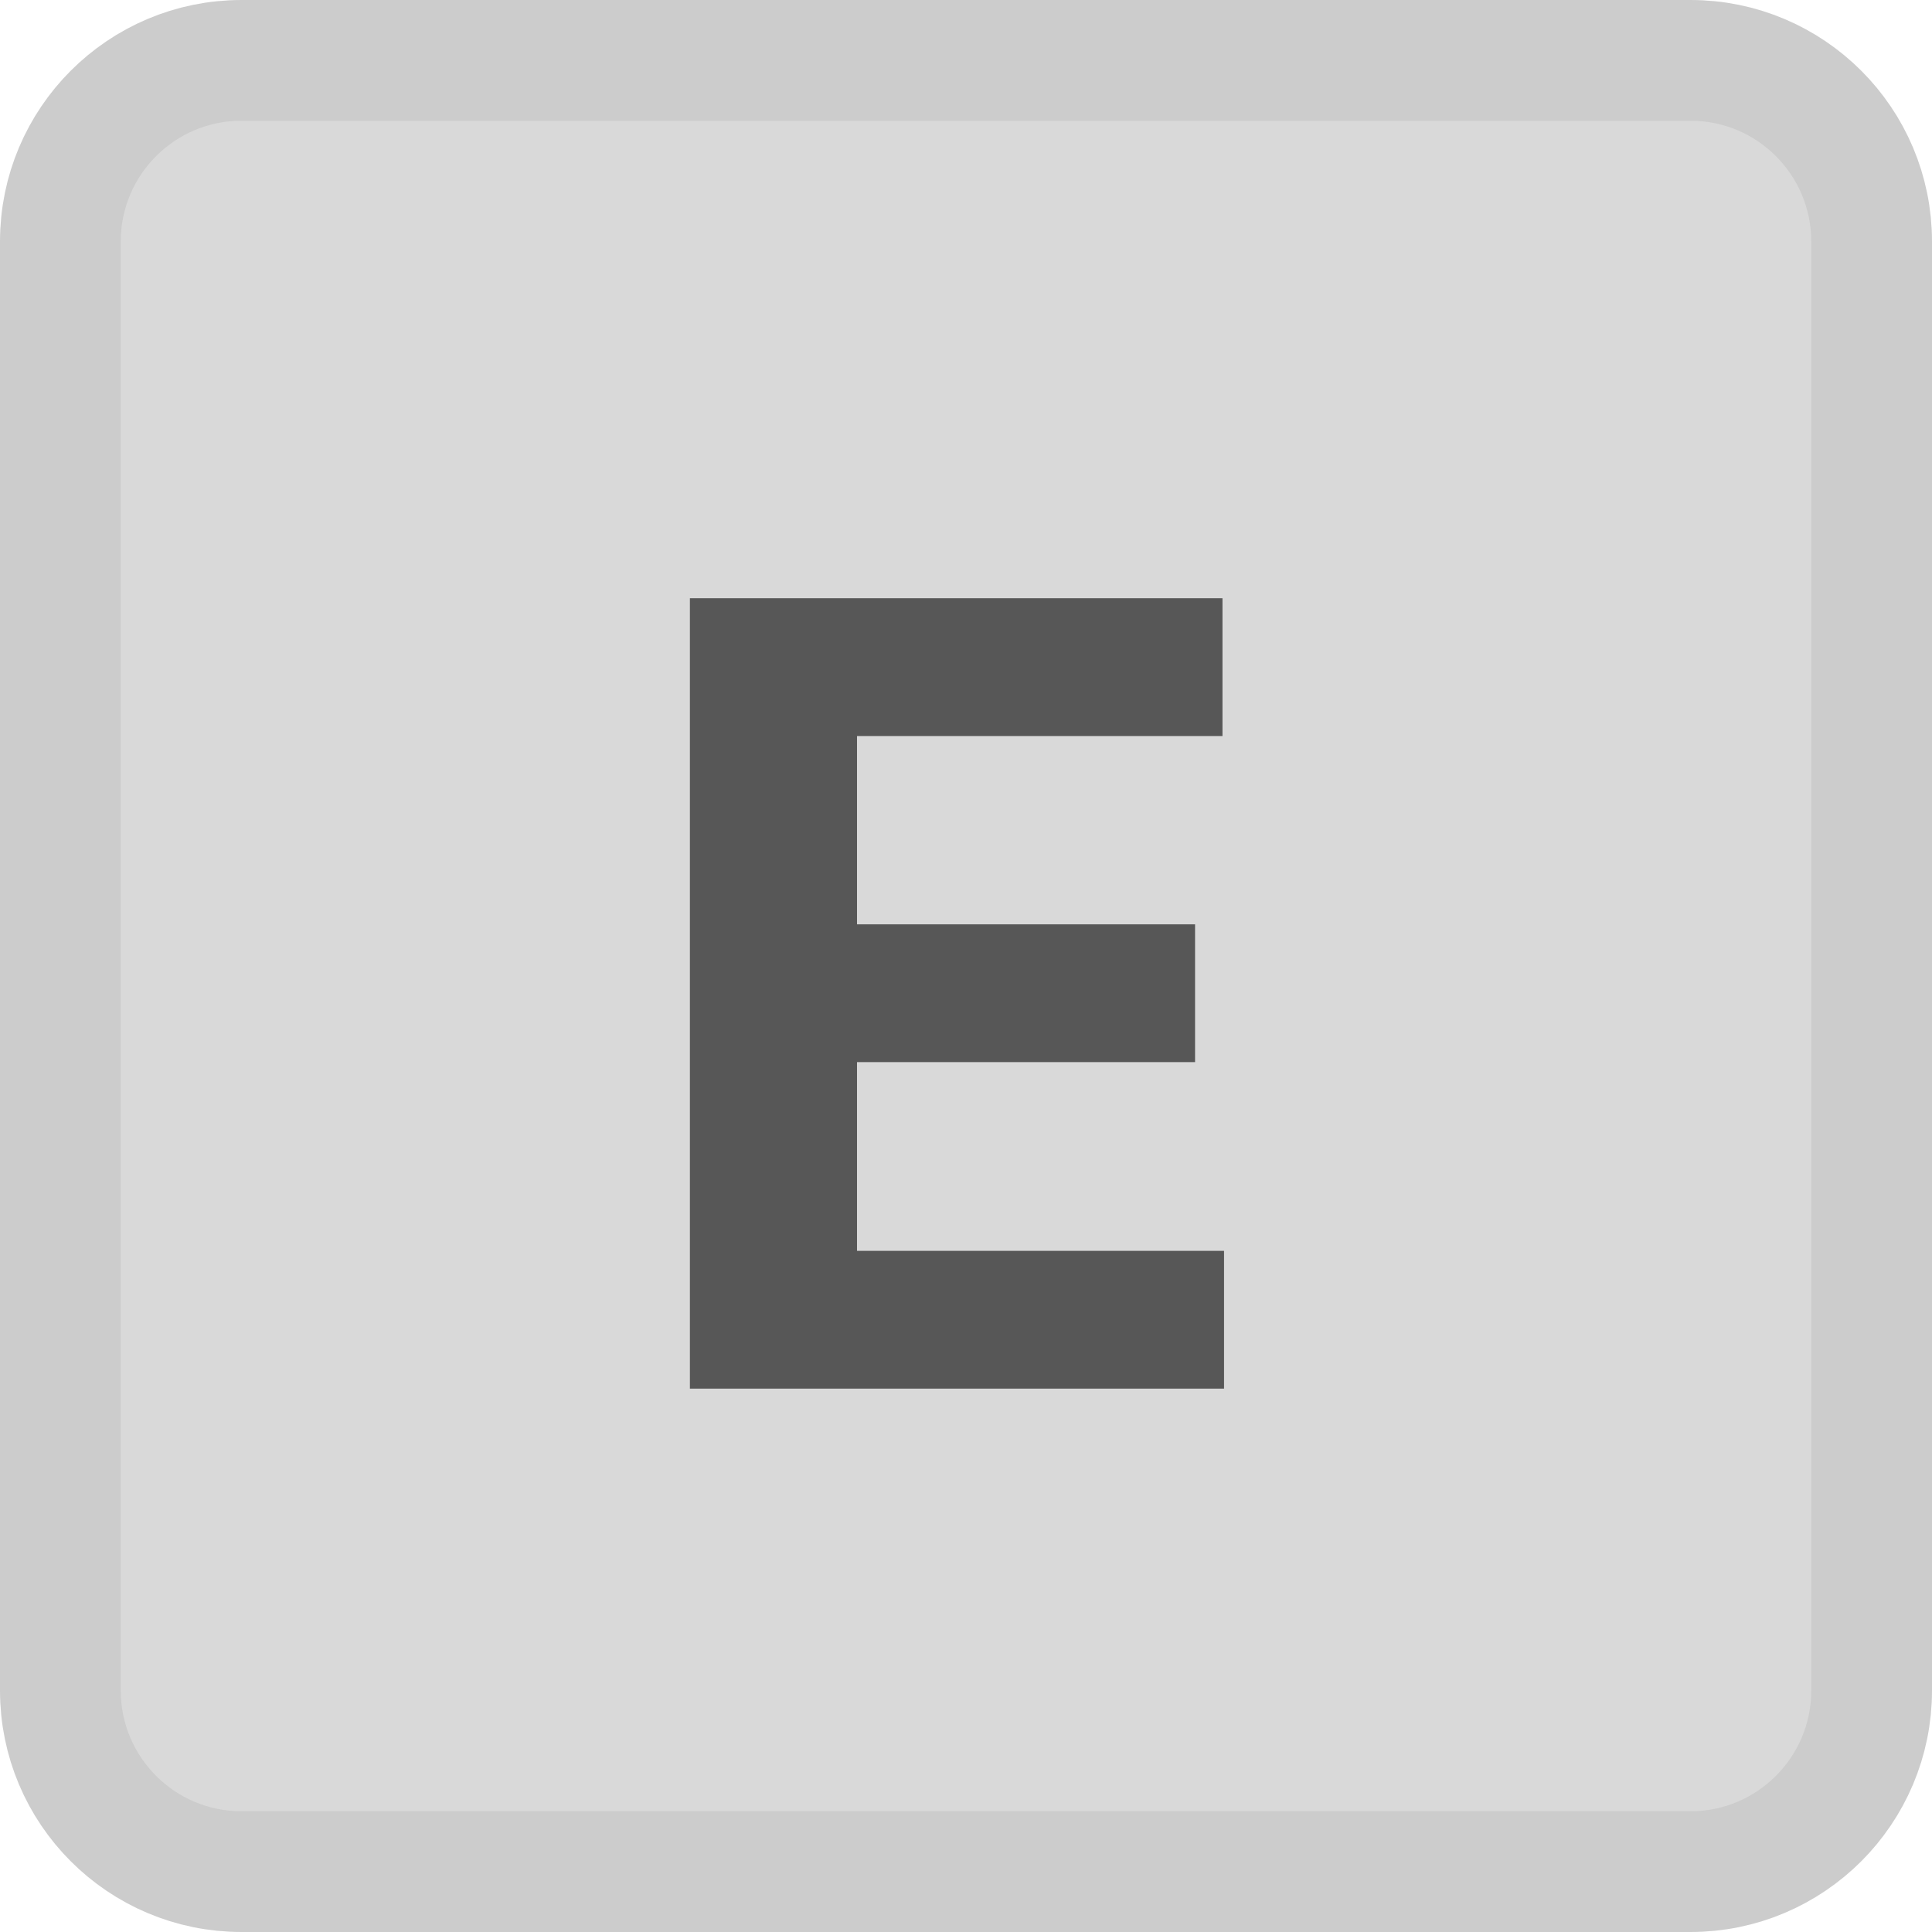
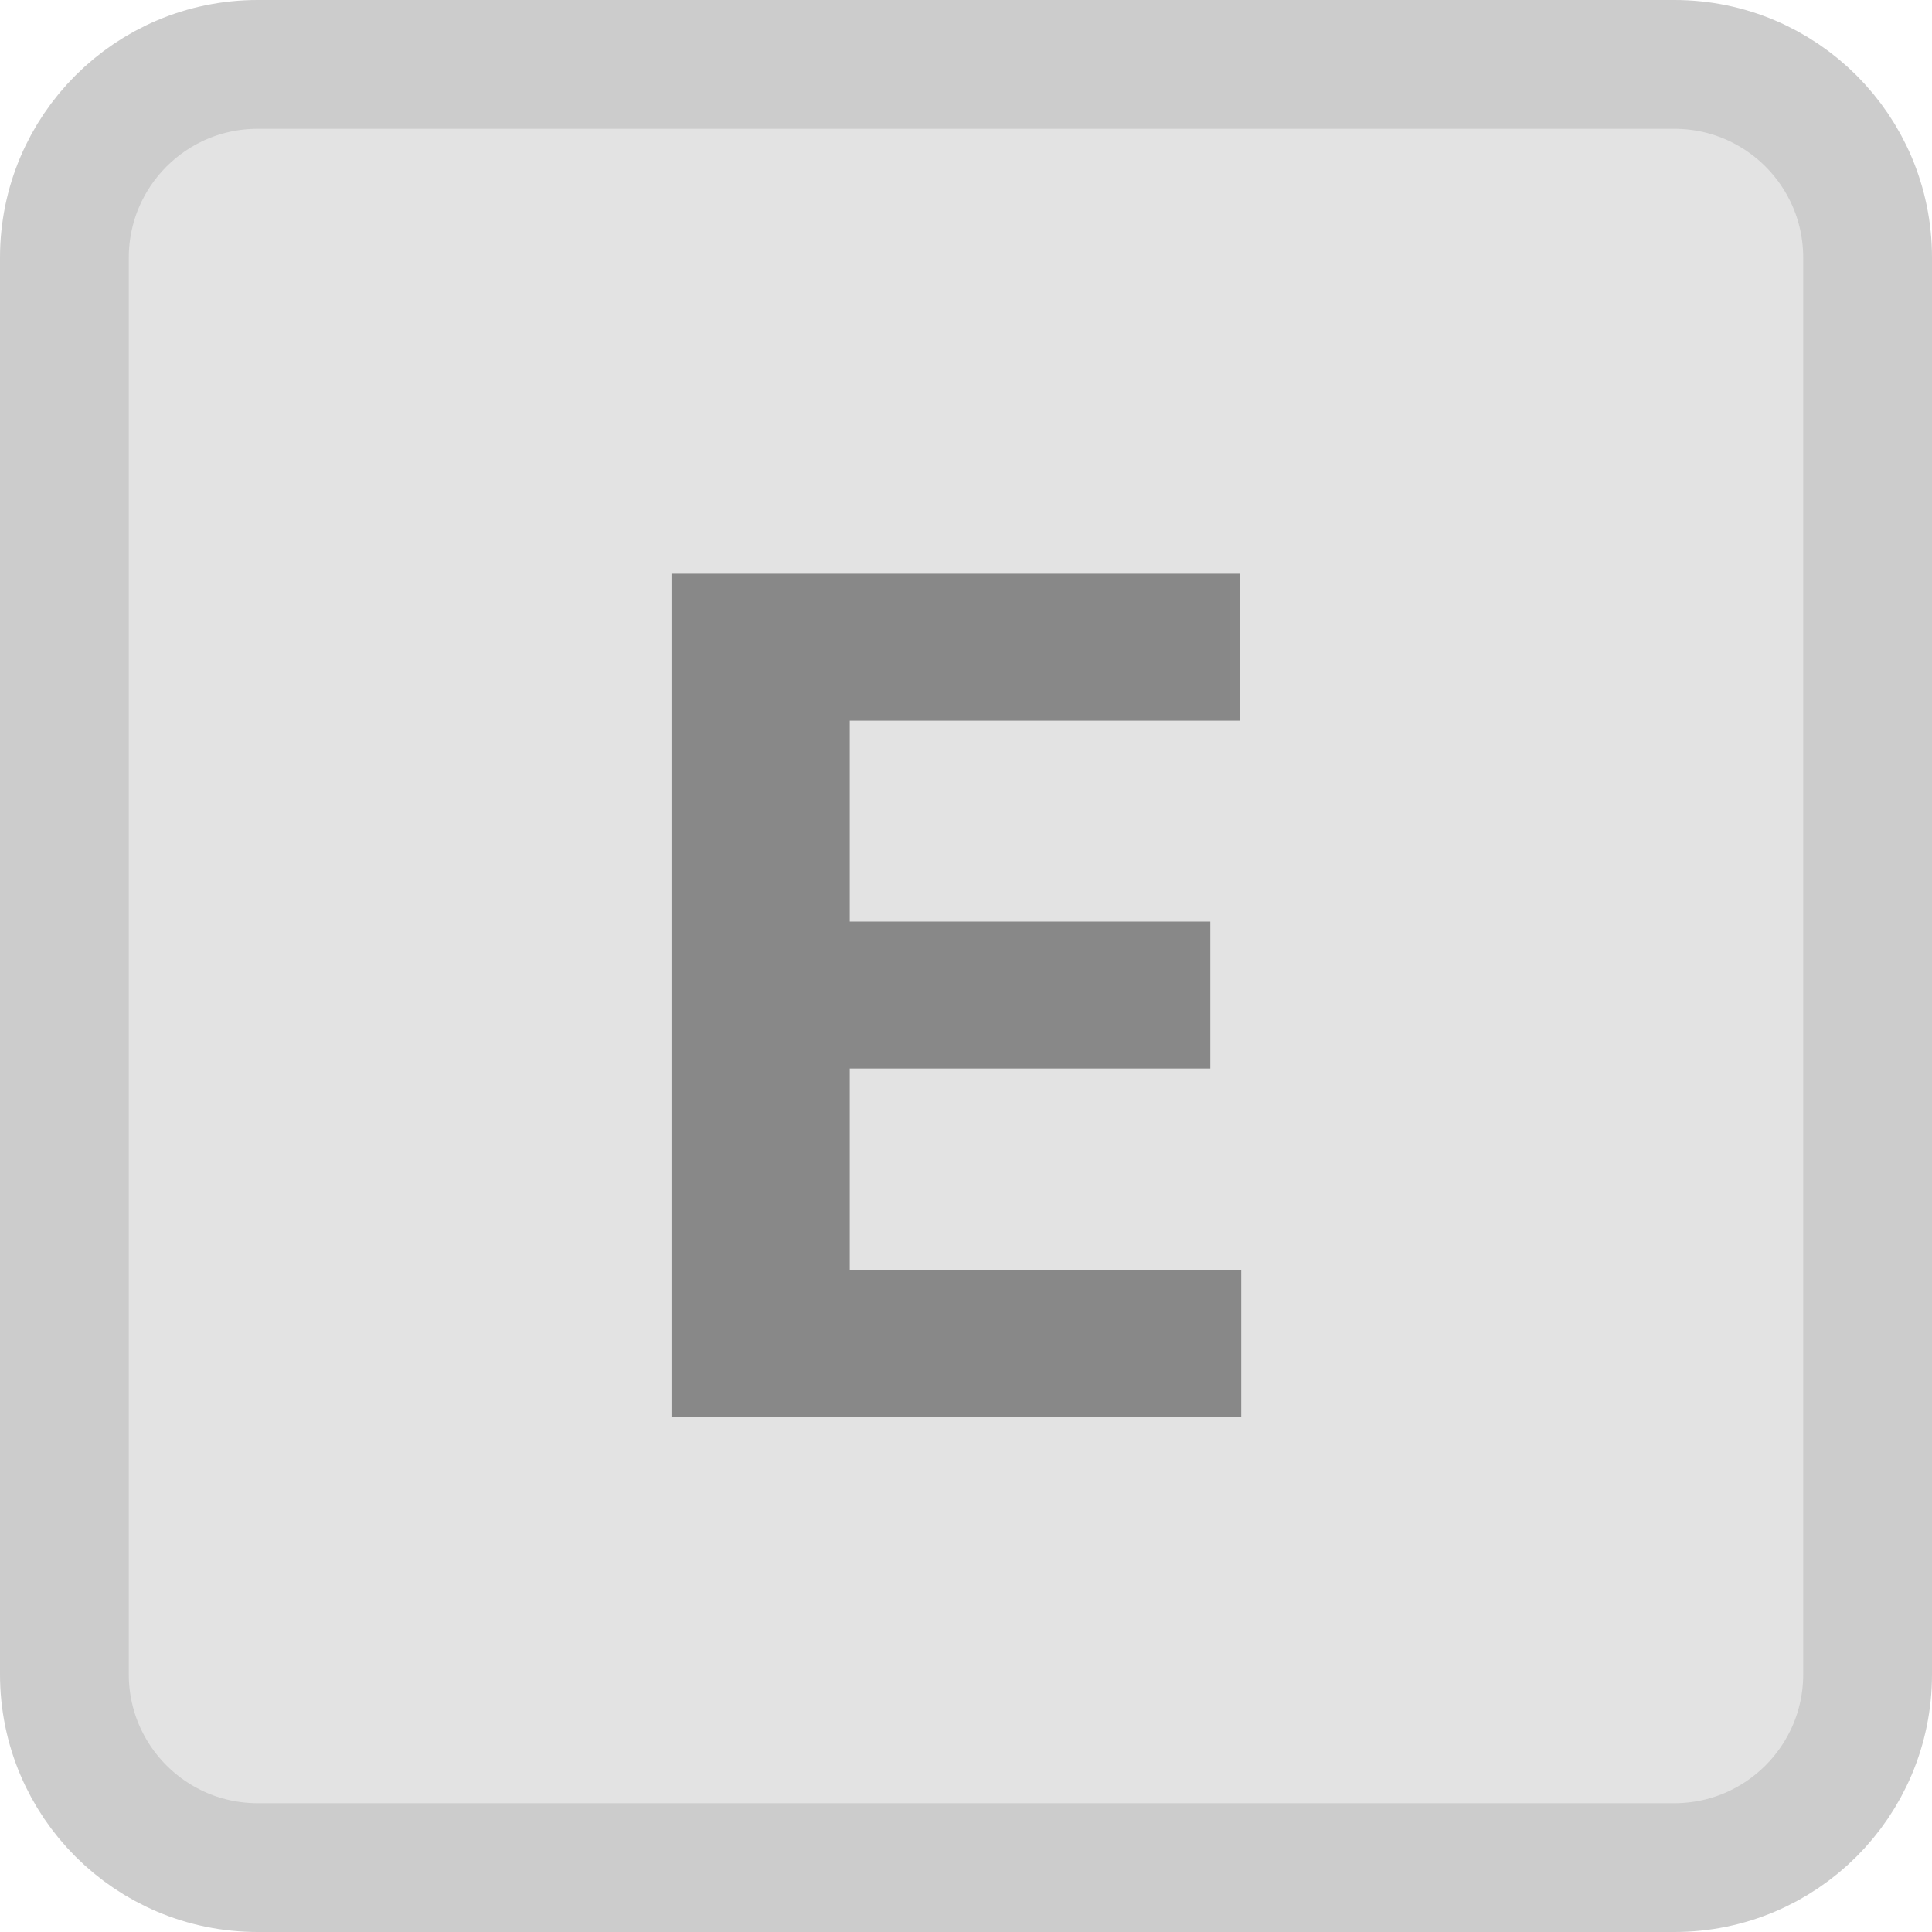
- <svg xmlns="http://www.w3.org/2000/svg" width="32" height="32" viewBox="0 0 32 32" fill="none">
-   <path d="M4 1H28C29.657 1 31 2.343 31 4V28C31 29.657 29.657 31 28 31H4C2.343 31 1 29.657 1 28V4C1 2.343 2.343 1 4 1Z" fill="#D9D9D9" />
-   <path d="M4 1H28C29.657 1 31 2.343 31 4V28C31 29.657 29.657 31 28 31H4C2.343 31 1 29.657 1 28V4C1 2.343 2.343 1 4 1Z" stroke="#CCCCCC" stroke-width="2" />
-   <path d="M11.427 23V9.909H20.248V12.191H14.195V15.31H19.794V17.592H14.195V20.718H20.274V23H11.427Z" fill="black" fill-opacity="0.6" />
+ <svg xmlns="http://www.w3.org/2000/svg" width="30" height="30" viewBox="0 0 30 30" fill="none">
+   <path d="M4 1H26C27.657 1 29 2.343 29 4V26C29 27.657 27.657 29 26 29H4C2.343 29 1 27.657 1 26V4C1 2.343 2.343 1 4 1Z" fill="#E3E3E3" />
+   <path d="M4 1H26C27.657 1 29 2.343 29 4V26C29 27.657 27.657 29 26 29H4C2.343 29 1 27.657 1 26V4C1 2.343 2.343 1 4 1Z" stroke="#CCCCCC" stroke-width="2" />
+   <path d="M10.427 22V8.909H19.248V11.191H13.195V14.31H18.794V16.592H13.195V19.718H19.274V22H10.427Z" fill="black" fill-opacity="0.4" />
</svg>
